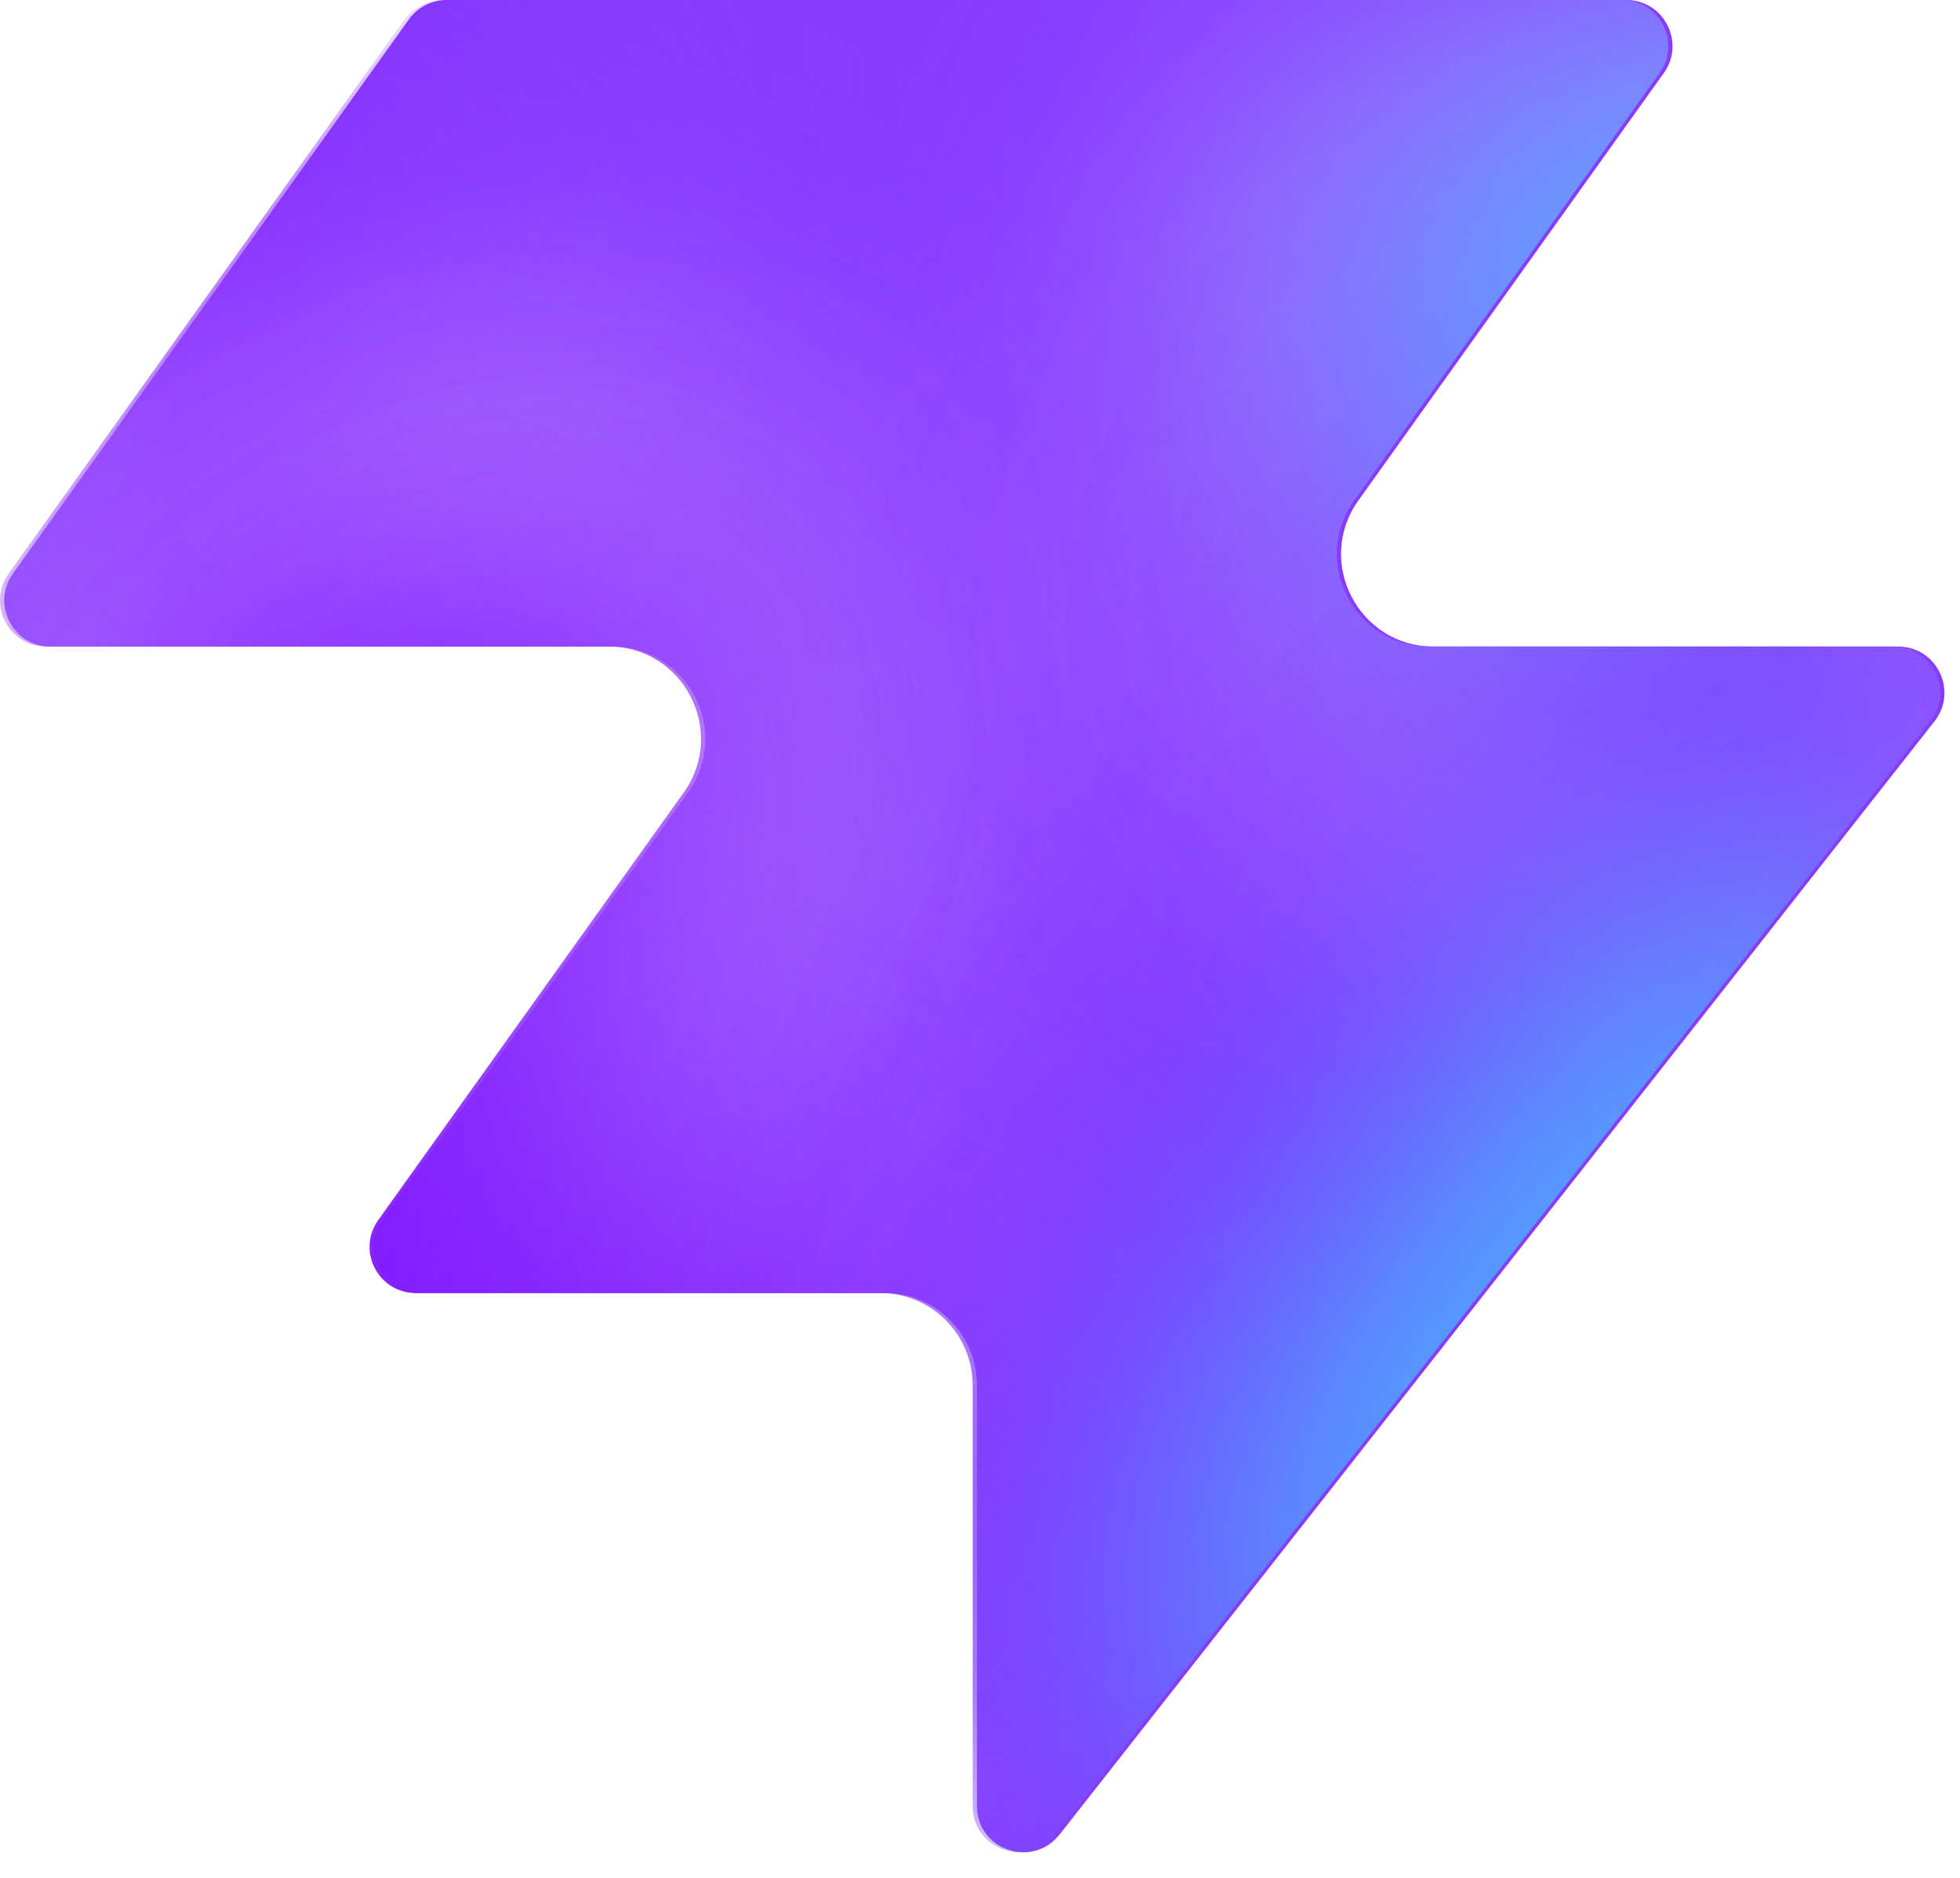
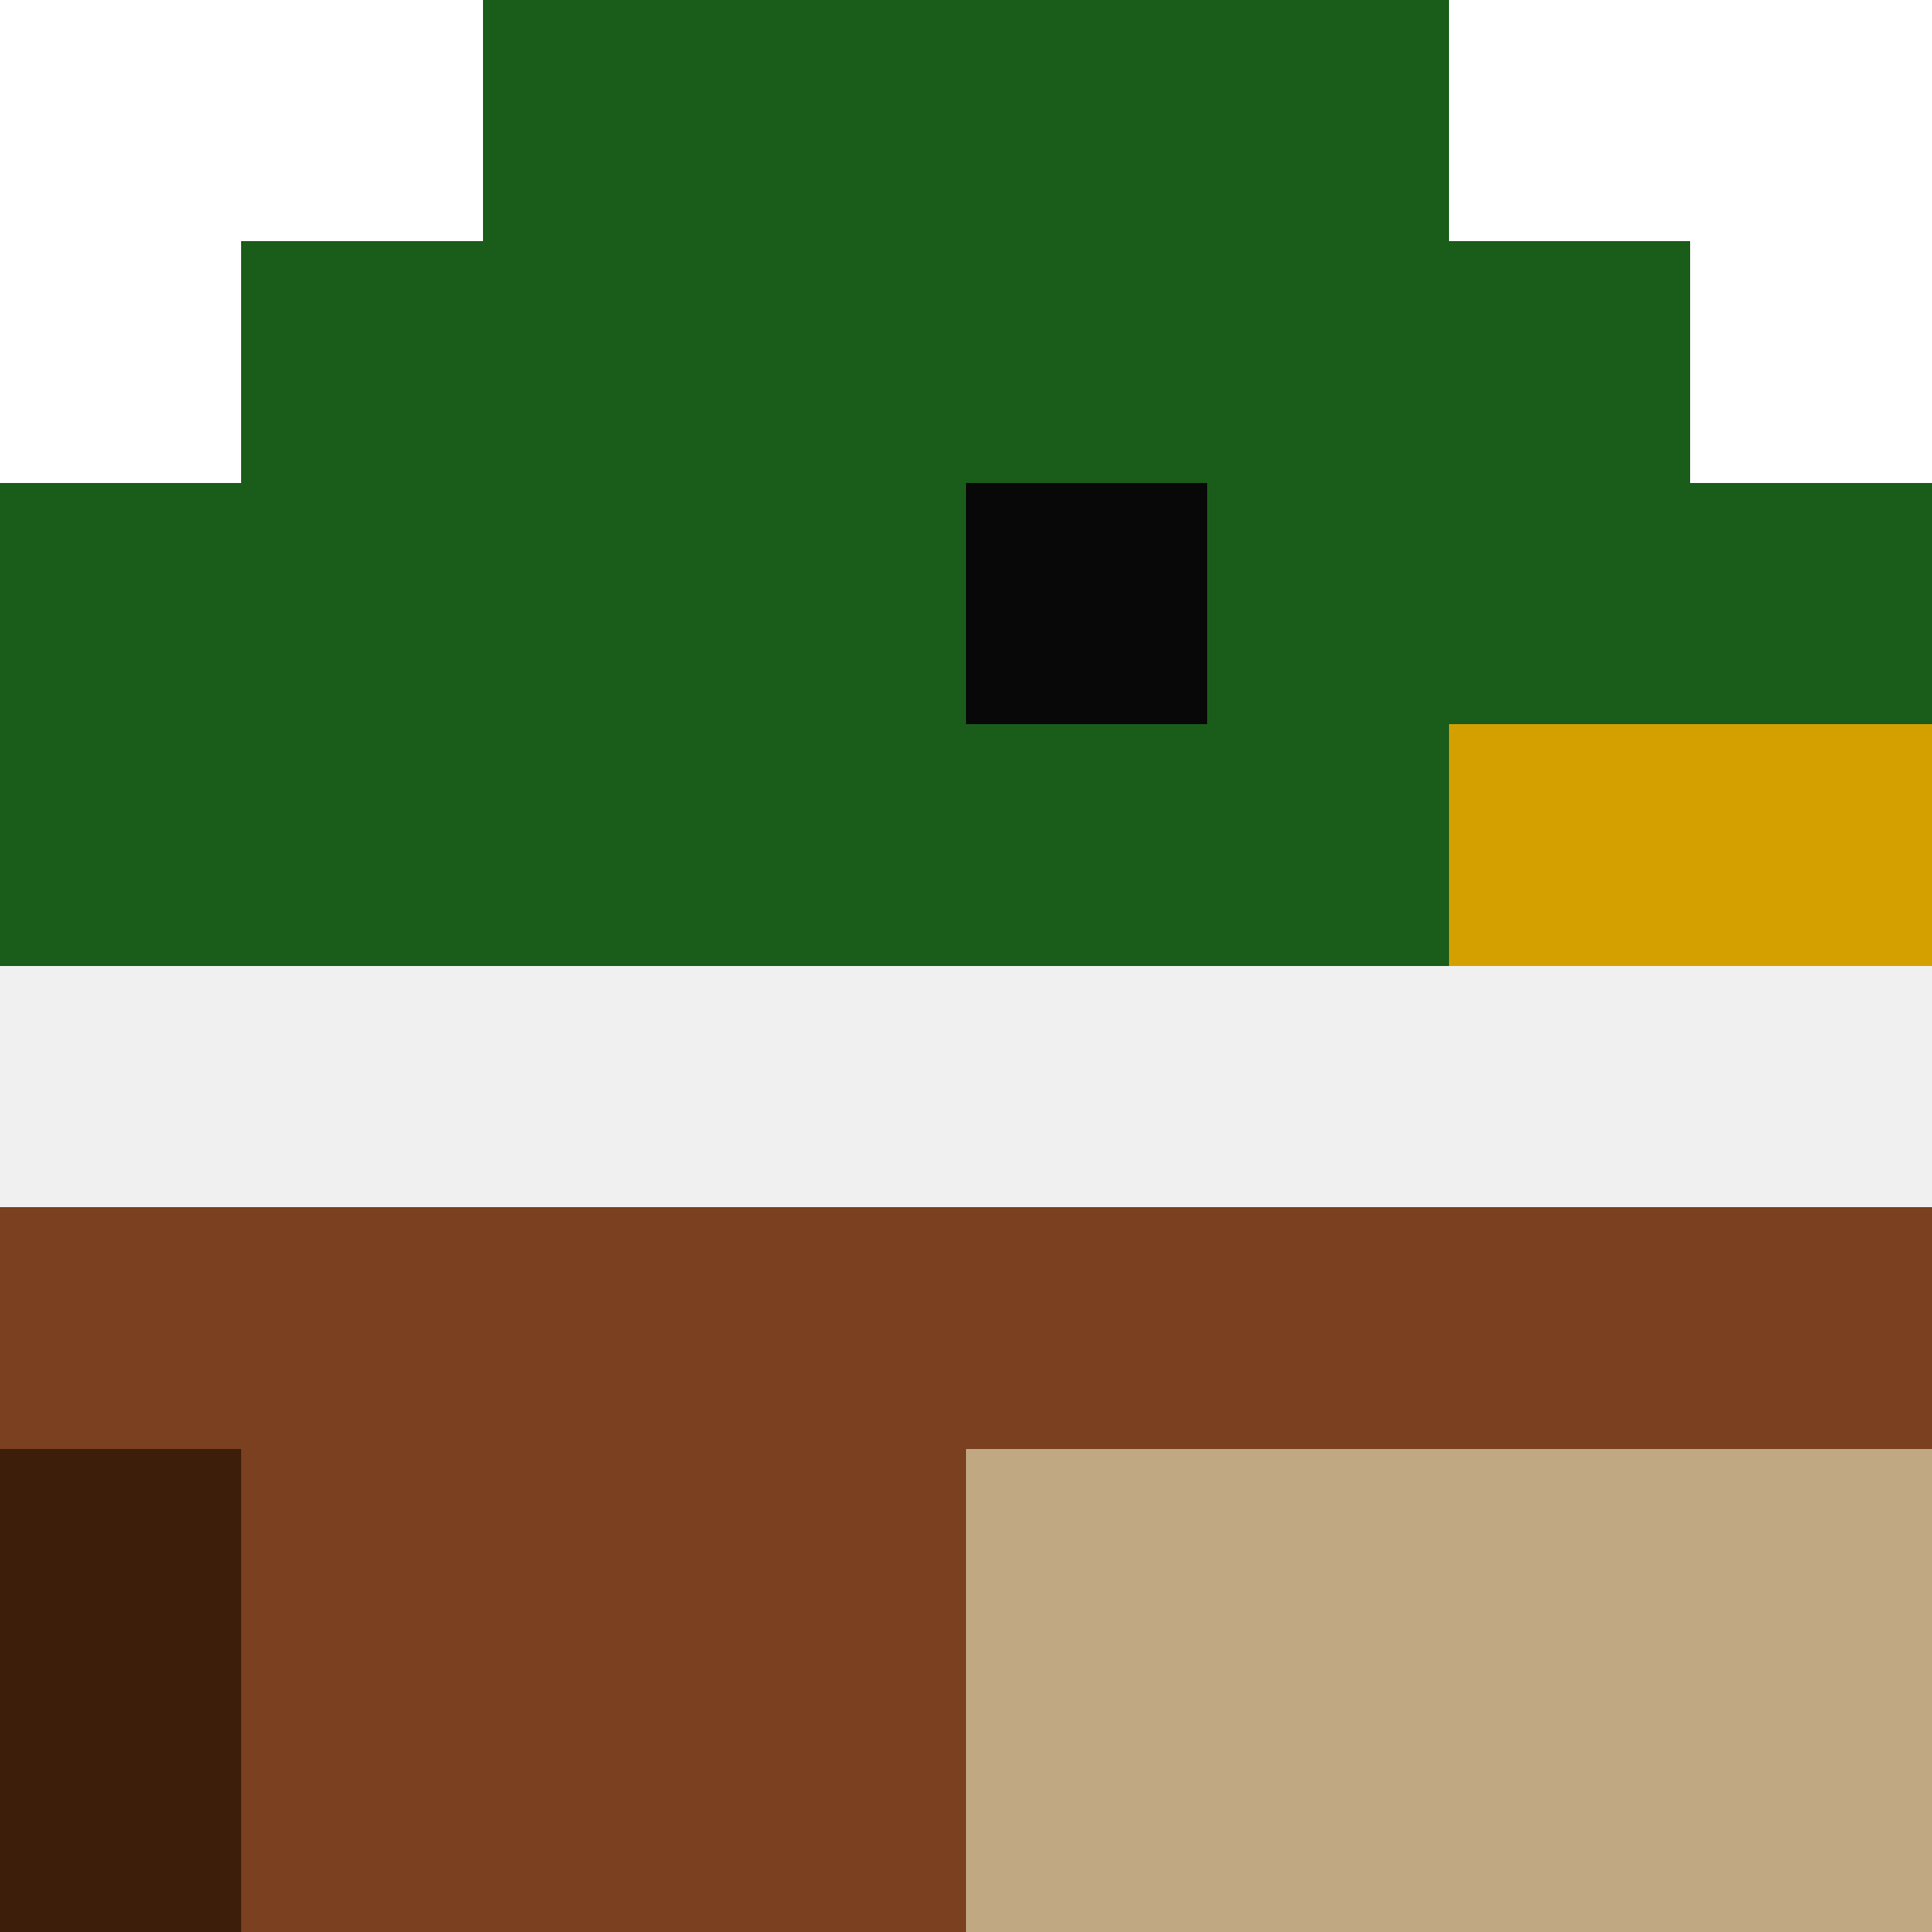
- <svg xmlns="http://www.w3.org/2000/svg" width="48" height="46" fill="none" viewBox="0 0 48 46">
-   <path fill="#863bff" d="M25.946 44.938c-.664.845-2.021.375-2.021-.698V33.937a2.26 2.26 0 0 0-2.262-2.262H10.287c-.92 0-1.456-1.04-.92-1.788l7.48-10.471c1.07-1.497 0-3.578-1.842-3.578H1.237c-.92 0-1.456-1.04-.92-1.788L10.013.474c.214-.297.556-.474.92-.474h28.894c.92 0 1.456 1.04.92 1.788l-7.48 10.471c-1.07 1.498 0 3.579 1.842 3.579h11.377c.943 0 1.473 1.088.89 1.83L25.947 44.94z" style="fill:#863bff;fill:color(display-p3 .525 .23 1);fill-opacity:1" />
-   <mask id="a" width="48" height="46" x="0" y="0" maskUnits="userSpaceOnUse" style="mask-type:alpha">
-     <path fill="#000" d="M25.842 44.938c-.664.844-2.021.375-2.021-.698V33.937a2.26 2.26 0 0 0-2.262-2.262H10.183c-.92 0-1.456-1.04-.92-1.788l7.48-10.471c1.07-1.498 0-3.579-1.842-3.579H1.133c-.92 0-1.456-1.04-.92-1.787L9.91.473c.214-.297.556-.474.92-.474h28.894c.92 0 1.456 1.04.92 1.788l-7.48 10.471c-1.07 1.498 0 3.578 1.842 3.578h11.377c.943 0 1.473 1.088.89 1.832L25.843 44.94z" style="fill:#000;fill-opacity:1" />
-   </mask>
-   <g mask="url(#a)">
-     <g filter="url(#b)">
-       <ellipse cx="5.508" cy="14.704" fill="#ede6ff" rx="5.508" ry="14.704" style="fill:#ede6ff;fill:color(display-p3 .927 .903 1);fill-opacity:1" transform="matrix(.00324 1 1 -.00324 -4.47 31.516)" />
-     </g>
-     <g filter="url(#c)">
-       <ellipse cx="10.399" cy="29.851" fill="#ede6ff" rx="10.399" ry="29.851" style="fill:#ede6ff;fill:color(display-p3 .927 .903 1);fill-opacity:1" transform="matrix(.00324 1 1 -.00324 -39.328 7.883)" />
-     </g>
-     <g filter="url(#d)">
-       <ellipse cx="5.508" cy="30.487" fill="#7e14ff" rx="5.508" ry="30.487" style="fill:#7e14ff;fill:color(display-p3 .492 .077 1);fill-opacity:1" transform="rotate(89.814 -25.913 -14.639)scale(1 -1)" />
-     </g>
-     <g filter="url(#e)">
-       <ellipse cx="5.508" cy="30.599" fill="#7e14ff" rx="5.508" ry="30.599" style="fill:#7e14ff;fill:color(display-p3 .492 .077 1);fill-opacity:1" transform="rotate(89.814 -32.644 -3.334)scale(1 -1)" />
-     </g>
-     <g filter="url(#f)">
-       <ellipse cx="5.508" cy="30.599" fill="#7e14ff" rx="5.508" ry="30.599" style="fill:#7e14ff;fill:color(display-p3 .492 .077 1);fill-opacity:1" transform="matrix(.00324 1 1 -.00324 -34.34 30.47)" />
-     </g>
-     <g filter="url(#g)">
-       <ellipse cx="14.072" cy="22.078" fill="#ede6ff" rx="14.072" ry="22.078" style="fill:#ede6ff;fill:color(display-p3 .927 .903 1);fill-opacity:1" transform="rotate(93.35 24.506 48.493)scale(-1 1)" />
-     </g>
-     <g filter="url(#h)">
-       <ellipse cx="3.47" cy="21.501" fill="#7e14ff" rx="3.47" ry="21.501" style="fill:#7e14ff;fill:color(display-p3 .492 .077 1);fill-opacity:1" transform="rotate(89.009 28.708 47.59)scale(-1 1)" />
-     </g>
-     <g filter="url(#i)">
-       <ellipse cx="3.47" cy="21.501" fill="#7e14ff" rx="3.47" ry="21.501" style="fill:#7e14ff;fill:color(display-p3 .492 .077 1);fill-opacity:1" transform="rotate(89.009 28.708 47.59)scale(-1 1)" />
-     </g>
-     <g filter="url(#j)">
-       <ellipse cx=".387" cy="8.972" fill="#7e14ff" rx="4.407" ry="29.108" style="fill:#7e14ff;fill:color(display-p3 .492 .077 1);fill-opacity:1" transform="rotate(39.51 .387 8.972)" />
-     </g>
-     <g filter="url(#k)">
-       <ellipse cx="47.523" cy="-6.092" fill="#7e14ff" rx="4.407" ry="29.108" style="fill:#7e14ff;fill:color(display-p3 .492 .077 1);fill-opacity:1" transform="rotate(37.892 47.523 -6.092)" />
-     </g>
-     <g filter="url(#l)">
-       <ellipse cx="41.412" cy="6.333" fill="#47bfff" rx="5.971" ry="9.665" style="fill:#47bfff;fill:color(display-p3 .28 .748 1);fill-opacity:1" transform="rotate(37.892 41.412 6.333)" />
-     </g>
-     <g filter="url(#m)">
-       <ellipse cx="-1.879" cy="38.332" fill="#7e14ff" rx="4.407" ry="29.108" style="fill:#7e14ff;fill:color(display-p3 .492 .077 1);fill-opacity:1" transform="rotate(37.892 -1.88 38.332)" />
-     </g>
-     <g filter="url(#n)">
-       <ellipse cx="-1.879" cy="38.332" fill="#7e14ff" rx="4.407" ry="29.108" style="fill:#7e14ff;fill:color(display-p3 .492 .077 1);fill-opacity:1" transform="rotate(37.892 -1.88 38.332)" />
-     </g>
-     <g filter="url(#o)">
-       <ellipse cx="35.651" cy="29.907" fill="#7e14ff" rx="4.407" ry="29.108" style="fill:#7e14ff;fill:color(display-p3 .492 .077 1);fill-opacity:1" transform="rotate(37.892 35.651 29.907)" />
-     </g>
-     <g filter="url(#p)">
-       <ellipse cx="38.418" cy="32.4" fill="#47bfff" rx="5.971" ry="15.297" style="fill:#47bfff;fill:color(display-p3 .28 .748 1);fill-opacity:1" transform="rotate(37.892 38.418 32.4)" />
-     </g>
-   </g>
-   <defs>
-     <filter id="b" width="60.045" height="41.654" x="-19.77" y="16.149" color-interpolation-filters="sRGB" filterUnits="userSpaceOnUse">
-       <feFlood flood-opacity="0" result="BackgroundImageFix" />
-       <feBlend in="SourceGraphic" in2="BackgroundImageFix" result="shape" />
-       <feGaussianBlur result="effect1_foregroundBlur_2002_17158" stdDeviation="7.659" />
-     </filter>
-     <filter id="c" width="90.34" height="51.437" x="-54.613" y="-7.533" color-interpolation-filters="sRGB" filterUnits="userSpaceOnUse">
-       <feFlood flood-opacity="0" result="BackgroundImageFix" />
-       <feBlend in="SourceGraphic" in2="BackgroundImageFix" result="shape" />
-       <feGaussianBlur result="effect1_foregroundBlur_2002_17158" stdDeviation="7.659" />
-     </filter>
-     <filter id="d" width="79.355" height="29.4" x="-49.64" y="2.03" color-interpolation-filters="sRGB" filterUnits="userSpaceOnUse">
-       <feFlood flood-opacity="0" result="BackgroundImageFix" />
-       <feBlend in="SourceGraphic" in2="BackgroundImageFix" result="shape" />
-       <feGaussianBlur result="effect1_foregroundBlur_2002_17158" stdDeviation="4.596" />
-     </filter>
-     <filter id="e" width="79.579" height="29.4" x="-45.045" y="20.029" color-interpolation-filters="sRGB" filterUnits="userSpaceOnUse">
-       <feFlood flood-opacity="0" result="BackgroundImageFix" />
-       <feBlend in="SourceGraphic" in2="BackgroundImageFix" result="shape" />
-       <feGaussianBlur result="effect1_foregroundBlur_2002_17158" stdDeviation="4.596" />
-     </filter>
-     <filter id="f" width="79.579" height="29.4" x="-43.513" y="21.178" color-interpolation-filters="sRGB" filterUnits="userSpaceOnUse">
-       <feFlood flood-opacity="0" result="BackgroundImageFix" />
-       <feBlend in="SourceGraphic" in2="BackgroundImageFix" result="shape" />
-       <feGaussianBlur result="effect1_foregroundBlur_2002_17158" stdDeviation="4.596" />
-     </filter>
-     <filter id="g" width="74.749" height="58.852" x="15.756" y="-17.901" color-interpolation-filters="sRGB" filterUnits="userSpaceOnUse">
-       <feFlood flood-opacity="0" result="BackgroundImageFix" />
-       <feBlend in="SourceGraphic" in2="BackgroundImageFix" result="shape" />
-       <feGaussianBlur result="effect1_foregroundBlur_2002_17158" stdDeviation="7.659" />
-     </filter>
-     <filter id="h" width="61.377" height="25.362" x="23.548" y="2.284" color-interpolation-filters="sRGB" filterUnits="userSpaceOnUse">
-       <feFlood flood-opacity="0" result="BackgroundImageFix" />
-       <feBlend in="SourceGraphic" in2="BackgroundImageFix" result="shape" />
-       <feGaussianBlur result="effect1_foregroundBlur_2002_17158" stdDeviation="4.596" />
-     </filter>
-     <filter id="i" width="61.377" height="25.362" x="23.548" y="2.284" color-interpolation-filters="sRGB" filterUnits="userSpaceOnUse">
-       <feFlood flood-opacity="0" result="BackgroundImageFix" />
-       <feBlend in="SourceGraphic" in2="BackgroundImageFix" result="shape" />
-       <feGaussianBlur result="effect1_foregroundBlur_2002_17158" stdDeviation="4.596" />
-     </filter>
-     <filter id="j" width="56.045" height="63.649" x="-27.636" y="-22.853" color-interpolation-filters="sRGB" filterUnits="userSpaceOnUse">
-       <feFlood flood-opacity="0" result="BackgroundImageFix" />
-       <feBlend in="SourceGraphic" in2="BackgroundImageFix" result="shape" />
-       <feGaussianBlur result="effect1_foregroundBlur_2002_17158" stdDeviation="4.596" />
-     </filter>
-     <filter id="k" width="54.814" height="64.646" x="20.116" y="-38.415" color-interpolation-filters="sRGB" filterUnits="userSpaceOnUse">
-       <feFlood flood-opacity="0" result="BackgroundImageFix" />
-       <feBlend in="SourceGraphic" in2="BackgroundImageFix" result="shape" />
-       <feGaussianBlur result="effect1_foregroundBlur_2002_17158" stdDeviation="4.596" />
-     </filter>
-     <filter id="l" width="33.541" height="35.313" x="24.641" y="-11.323" color-interpolation-filters="sRGB" filterUnits="userSpaceOnUse">
-       <feFlood flood-opacity="0" result="BackgroundImageFix" />
-       <feBlend in="SourceGraphic" in2="BackgroundImageFix" result="shape" />
-       <feGaussianBlur result="effect1_foregroundBlur_2002_17158" stdDeviation="4.596" />
-     </filter>
-     <filter id="m" width="54.814" height="64.646" x="-29.286" y="6.009" color-interpolation-filters="sRGB" filterUnits="userSpaceOnUse">
-       <feFlood flood-opacity="0" result="BackgroundImageFix" />
-       <feBlend in="SourceGraphic" in2="BackgroundImageFix" result="shape" />
-       <feGaussianBlur result="effect1_foregroundBlur_2002_17158" stdDeviation="4.596" />
-     </filter>
-     <filter id="n" width="54.814" height="64.646" x="-29.286" y="6.009" color-interpolation-filters="sRGB" filterUnits="userSpaceOnUse">
-       <feFlood flood-opacity="0" result="BackgroundImageFix" />
-       <feBlend in="SourceGraphic" in2="BackgroundImageFix" result="shape" />
-       <feGaussianBlur result="effect1_foregroundBlur_2002_17158" stdDeviation="4.596" />
-     </filter>
-     <filter id="o" width="54.814" height="64.646" x="8.244" y="-2.416" color-interpolation-filters="sRGB" filterUnits="userSpaceOnUse">
-       <feFlood flood-opacity="0" result="BackgroundImageFix" />
-       <feBlend in="SourceGraphic" in2="BackgroundImageFix" result="shape" />
-       <feGaussianBlur result="effect1_foregroundBlur_2002_17158" stdDeviation="4.596" />
-     </filter>
-     <filter id="p" width="39.409" height="43.623" x="18.713" y="10.588" color-interpolation-filters="sRGB" filterUnits="userSpaceOnUse">
-       <feFlood flood-opacity="0" result="BackgroundImageFix" />
-       <feBlend in="SourceGraphic" in2="BackgroundImageFix" result="shape" />
-       <feGaussianBlur result="effect1_foregroundBlur_2002_17158" stdDeviation="4.596" />
-     </filter>
-   </defs>
+ <svg xmlns="http://www.w3.org/2000/svg" viewBox="0 0 32 32" shape-rendering="crispEdges">
+   <rect x="8" y="0" width="16" height="4" fill="#1a5c1a" />
+   <rect x="4" y="4" width="24" height="4" fill="#1a5c1a" />
+   <rect x="0" y="8" width="16" height="4" fill="#1a5c1a" />
+   <rect x="20" y="8" width="12" height="4" fill="#1a5c1a" />
+   <rect x="0" y="12" width="24" height="4" fill="#1a5c1a" />
+   <rect x="16" y="8" width="4" height="4" fill="#080808" />
+   <rect x="24" y="12" width="8" height="4" fill="#d4a000" />
+   <rect x="0" y="16" width="32" height="4" fill="#f0f0f0" />
+   <rect x="0" y="20" width="32" height="4" fill="#7a4020" />
+   <rect x="0" y="24" width="4" height="8" fill="#3d1e0a" />
+   <rect x="4" y="24" width="12" height="8" fill="#7a4020" />
+   <rect x="16" y="24" width="16" height="8" fill="#c0a882" />
</svg>
